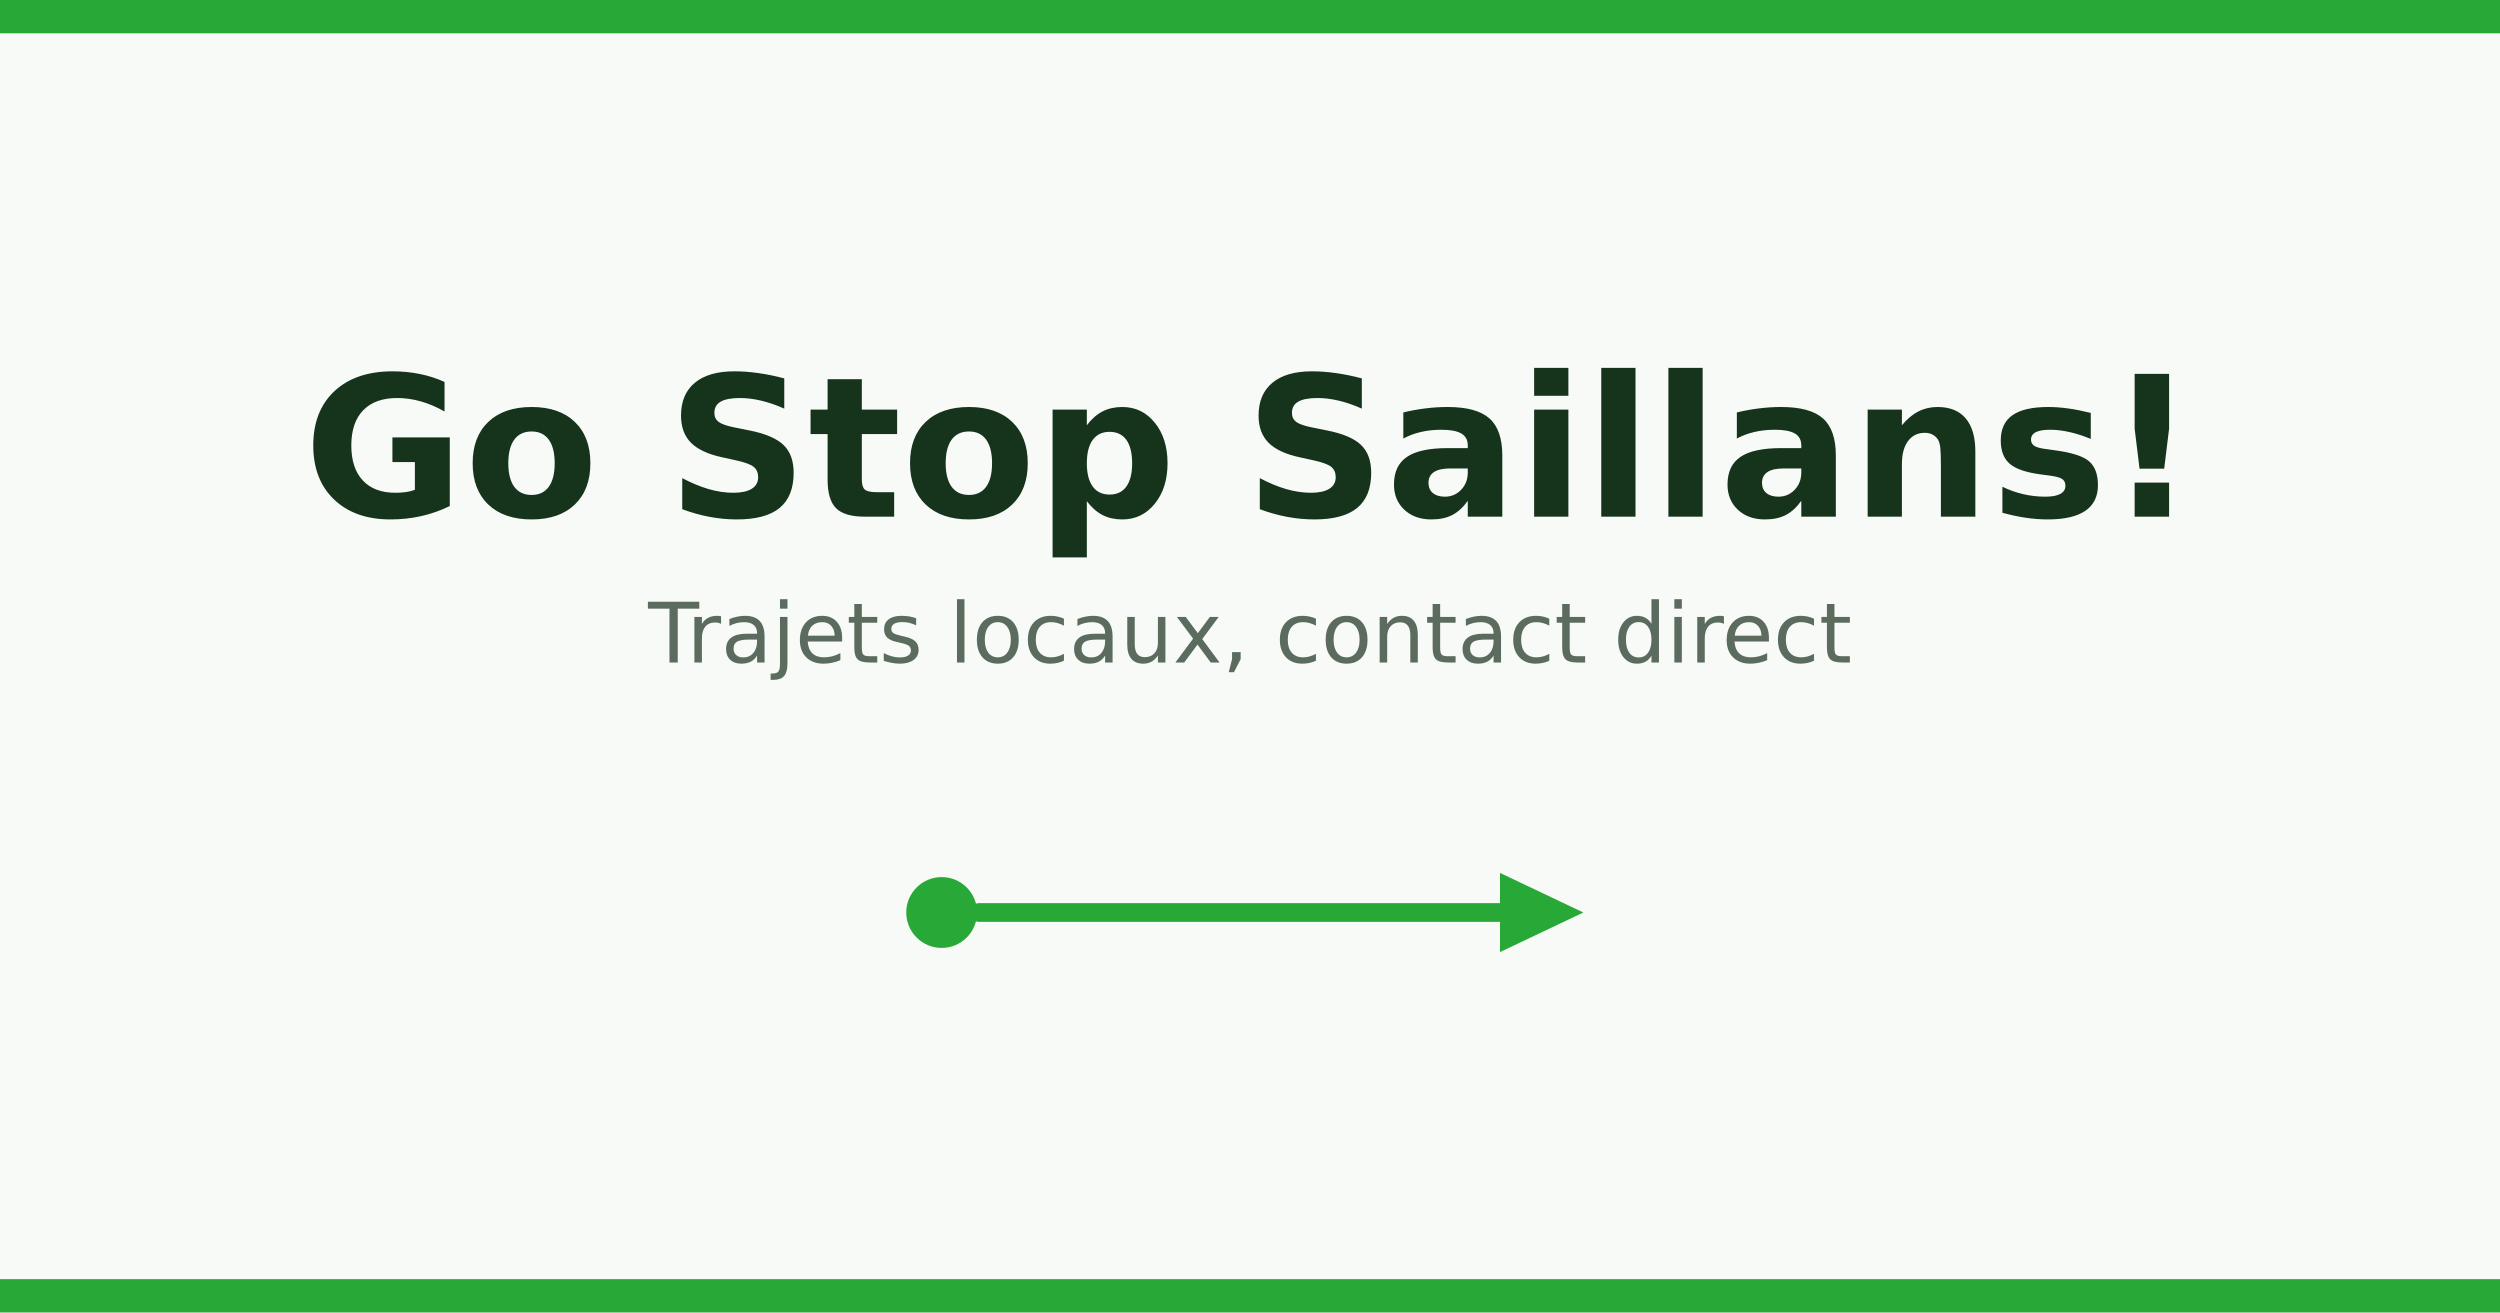
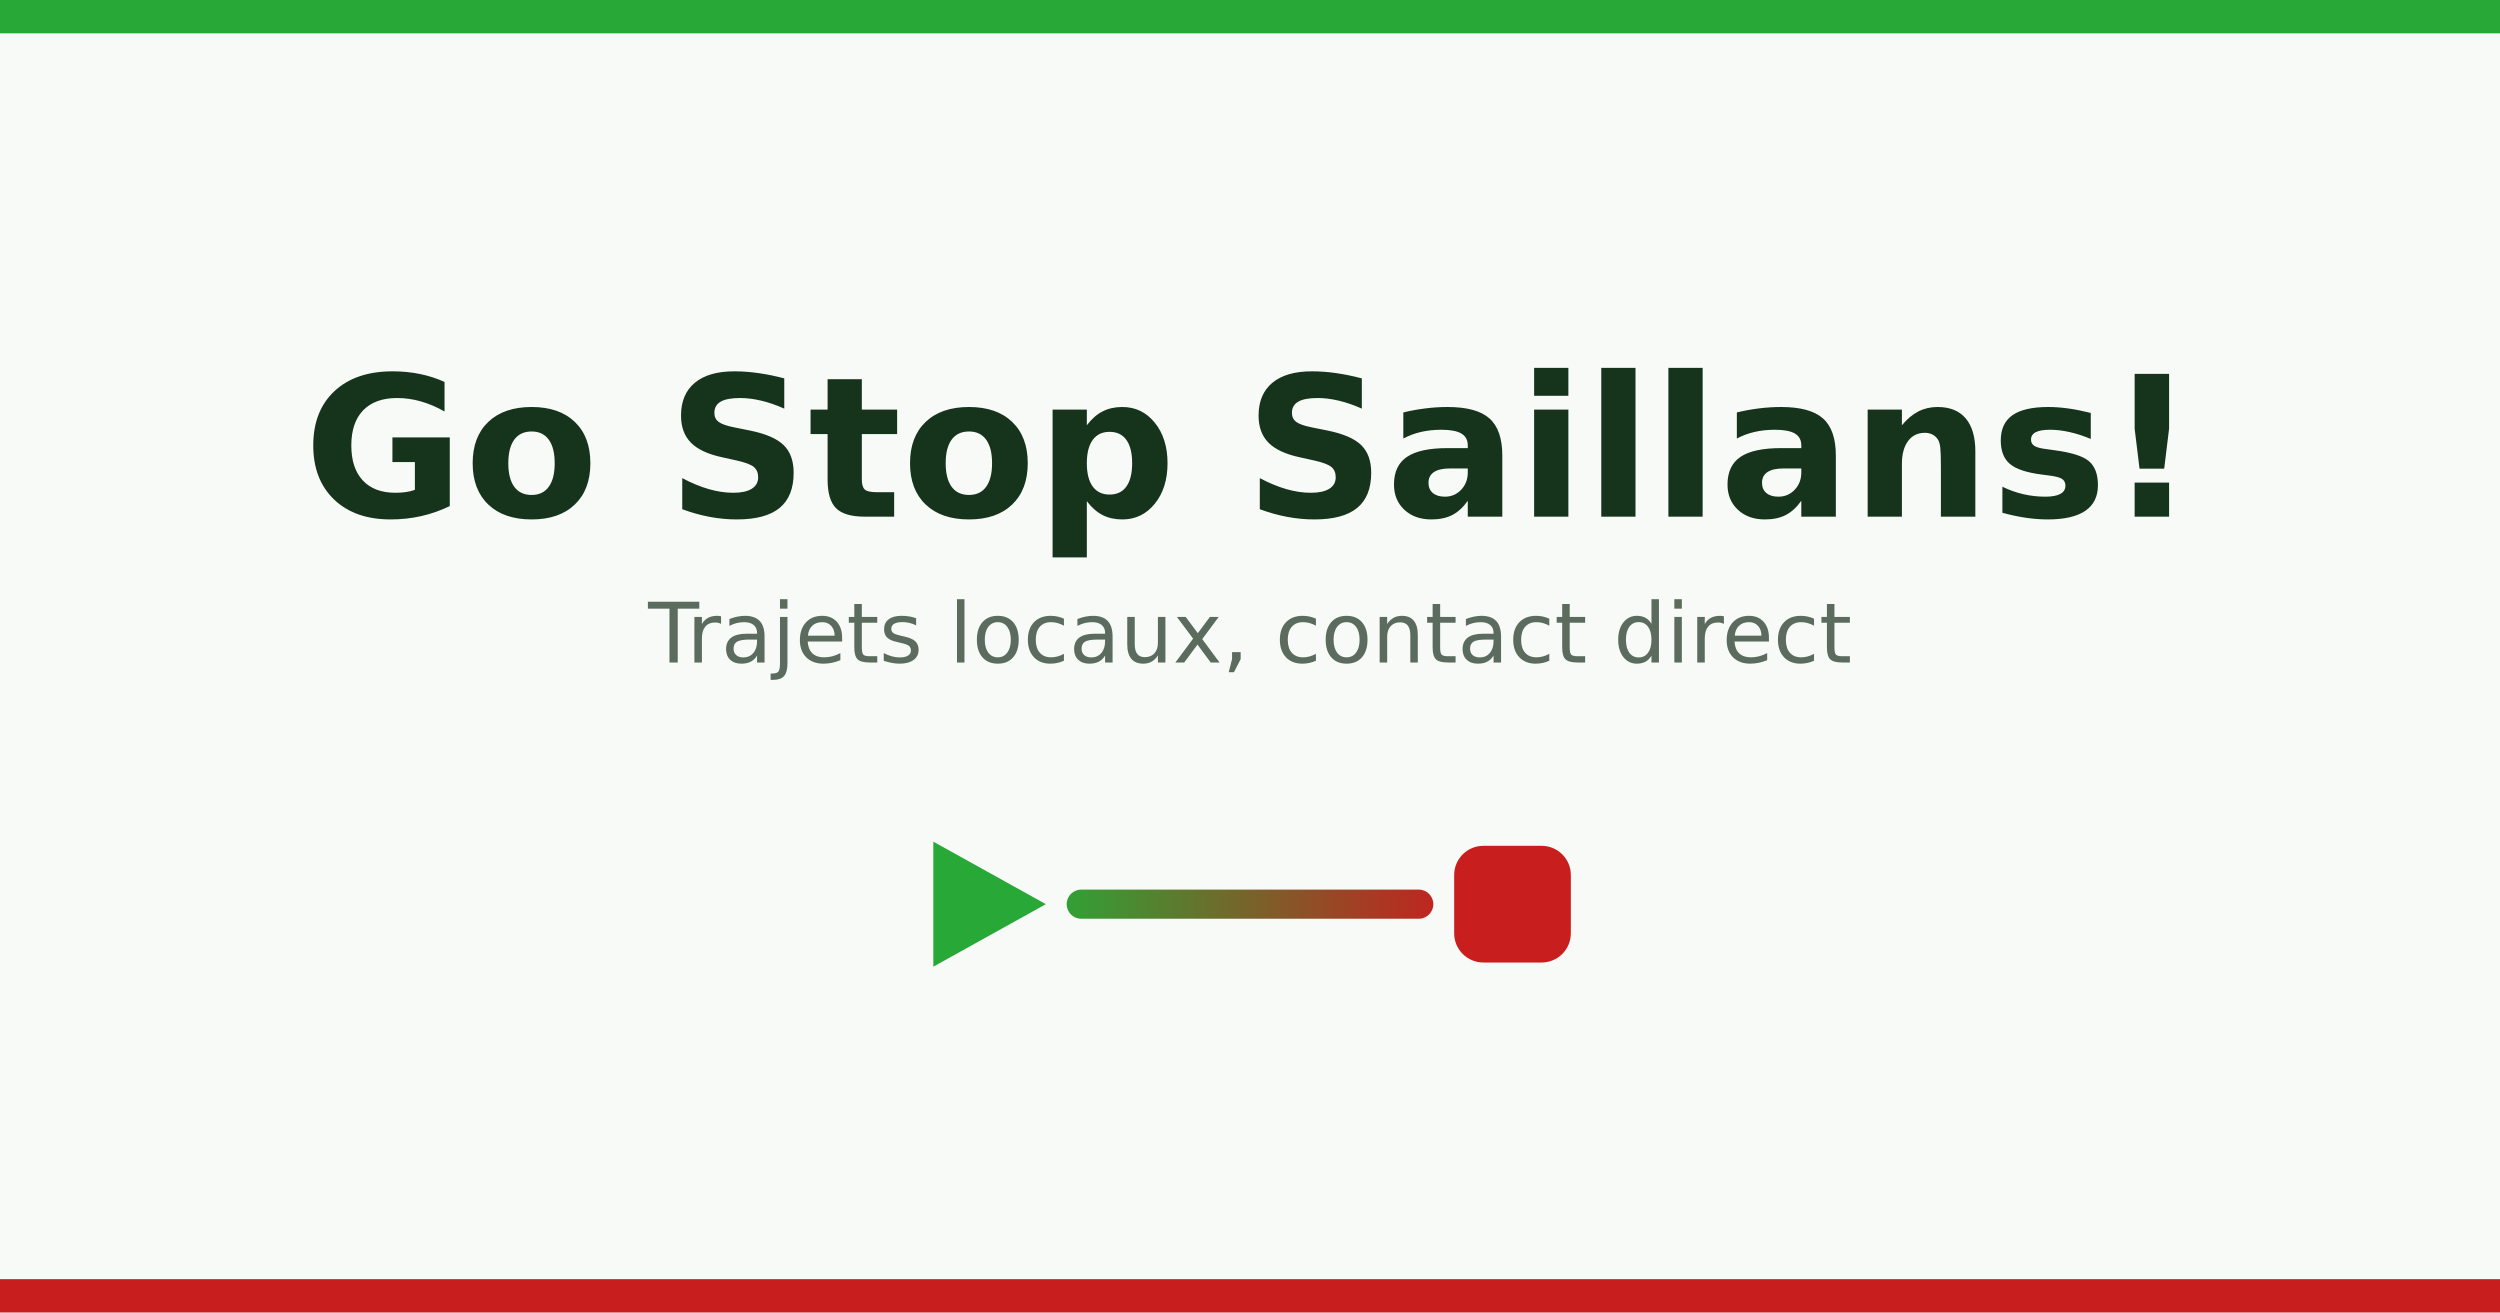
<svg xmlns="http://www.w3.org/2000/svg" width="1200" height="630" viewBox="0 0 1200 630" font-family="'DejaVu Sans','Helvetica Neue',Arial,sans-serif">
+   <defs>
+     <linearGradient id="route" gradientUnits="userSpaceOnUse" x1="500" y1="0" x2="700" y2="0">
+       <stop offset="0%" stop-color="#28a836" />
+       <stop offset="100%" stop-color="#c81e1e" />
+     </linearGradient>
+   </defs>
  <rect width="1200" height="630" fill="#f7faf7" />
  <rect x="0" y="0" width="1200" height="16" fill="#28a836" />
-   <rect x="0" y="614" width="1200" height="16" fill="#28a836" />
+   <rect x="0" y="614" width="1200" height="16" fill="#c81e1e" />
  <text x="600" y="248" text-anchor="middle" font-size="94" font-weight="700" fill="#16331c">Go Stop Saillans!</text>
  <text x="600" y="318" text-anchor="middle" font-size="40" fill="#5b6b5e">Trajets locaux, contact direct</text>
  <g>
-     <circle cx="452" cy="438" r="17" fill="#28a836" />
-     <line x1="470" y1="438" x2="724" y2="438" stroke="#28a836" stroke-width="9" stroke-linecap="round" />
-     <polygon points="720,419 760,438 720,457" fill="#28a836" />
+     <polygon points="448,404 448,464 502,434" fill="#28a836" />
+     <rect x="512" y="427" width="176" height="14" rx="7" fill="url(#route)" />
+     <rect x="698" y="406" width="56" height="56" rx="14" fill="#c81e1e" />
  </g>
</svg>
